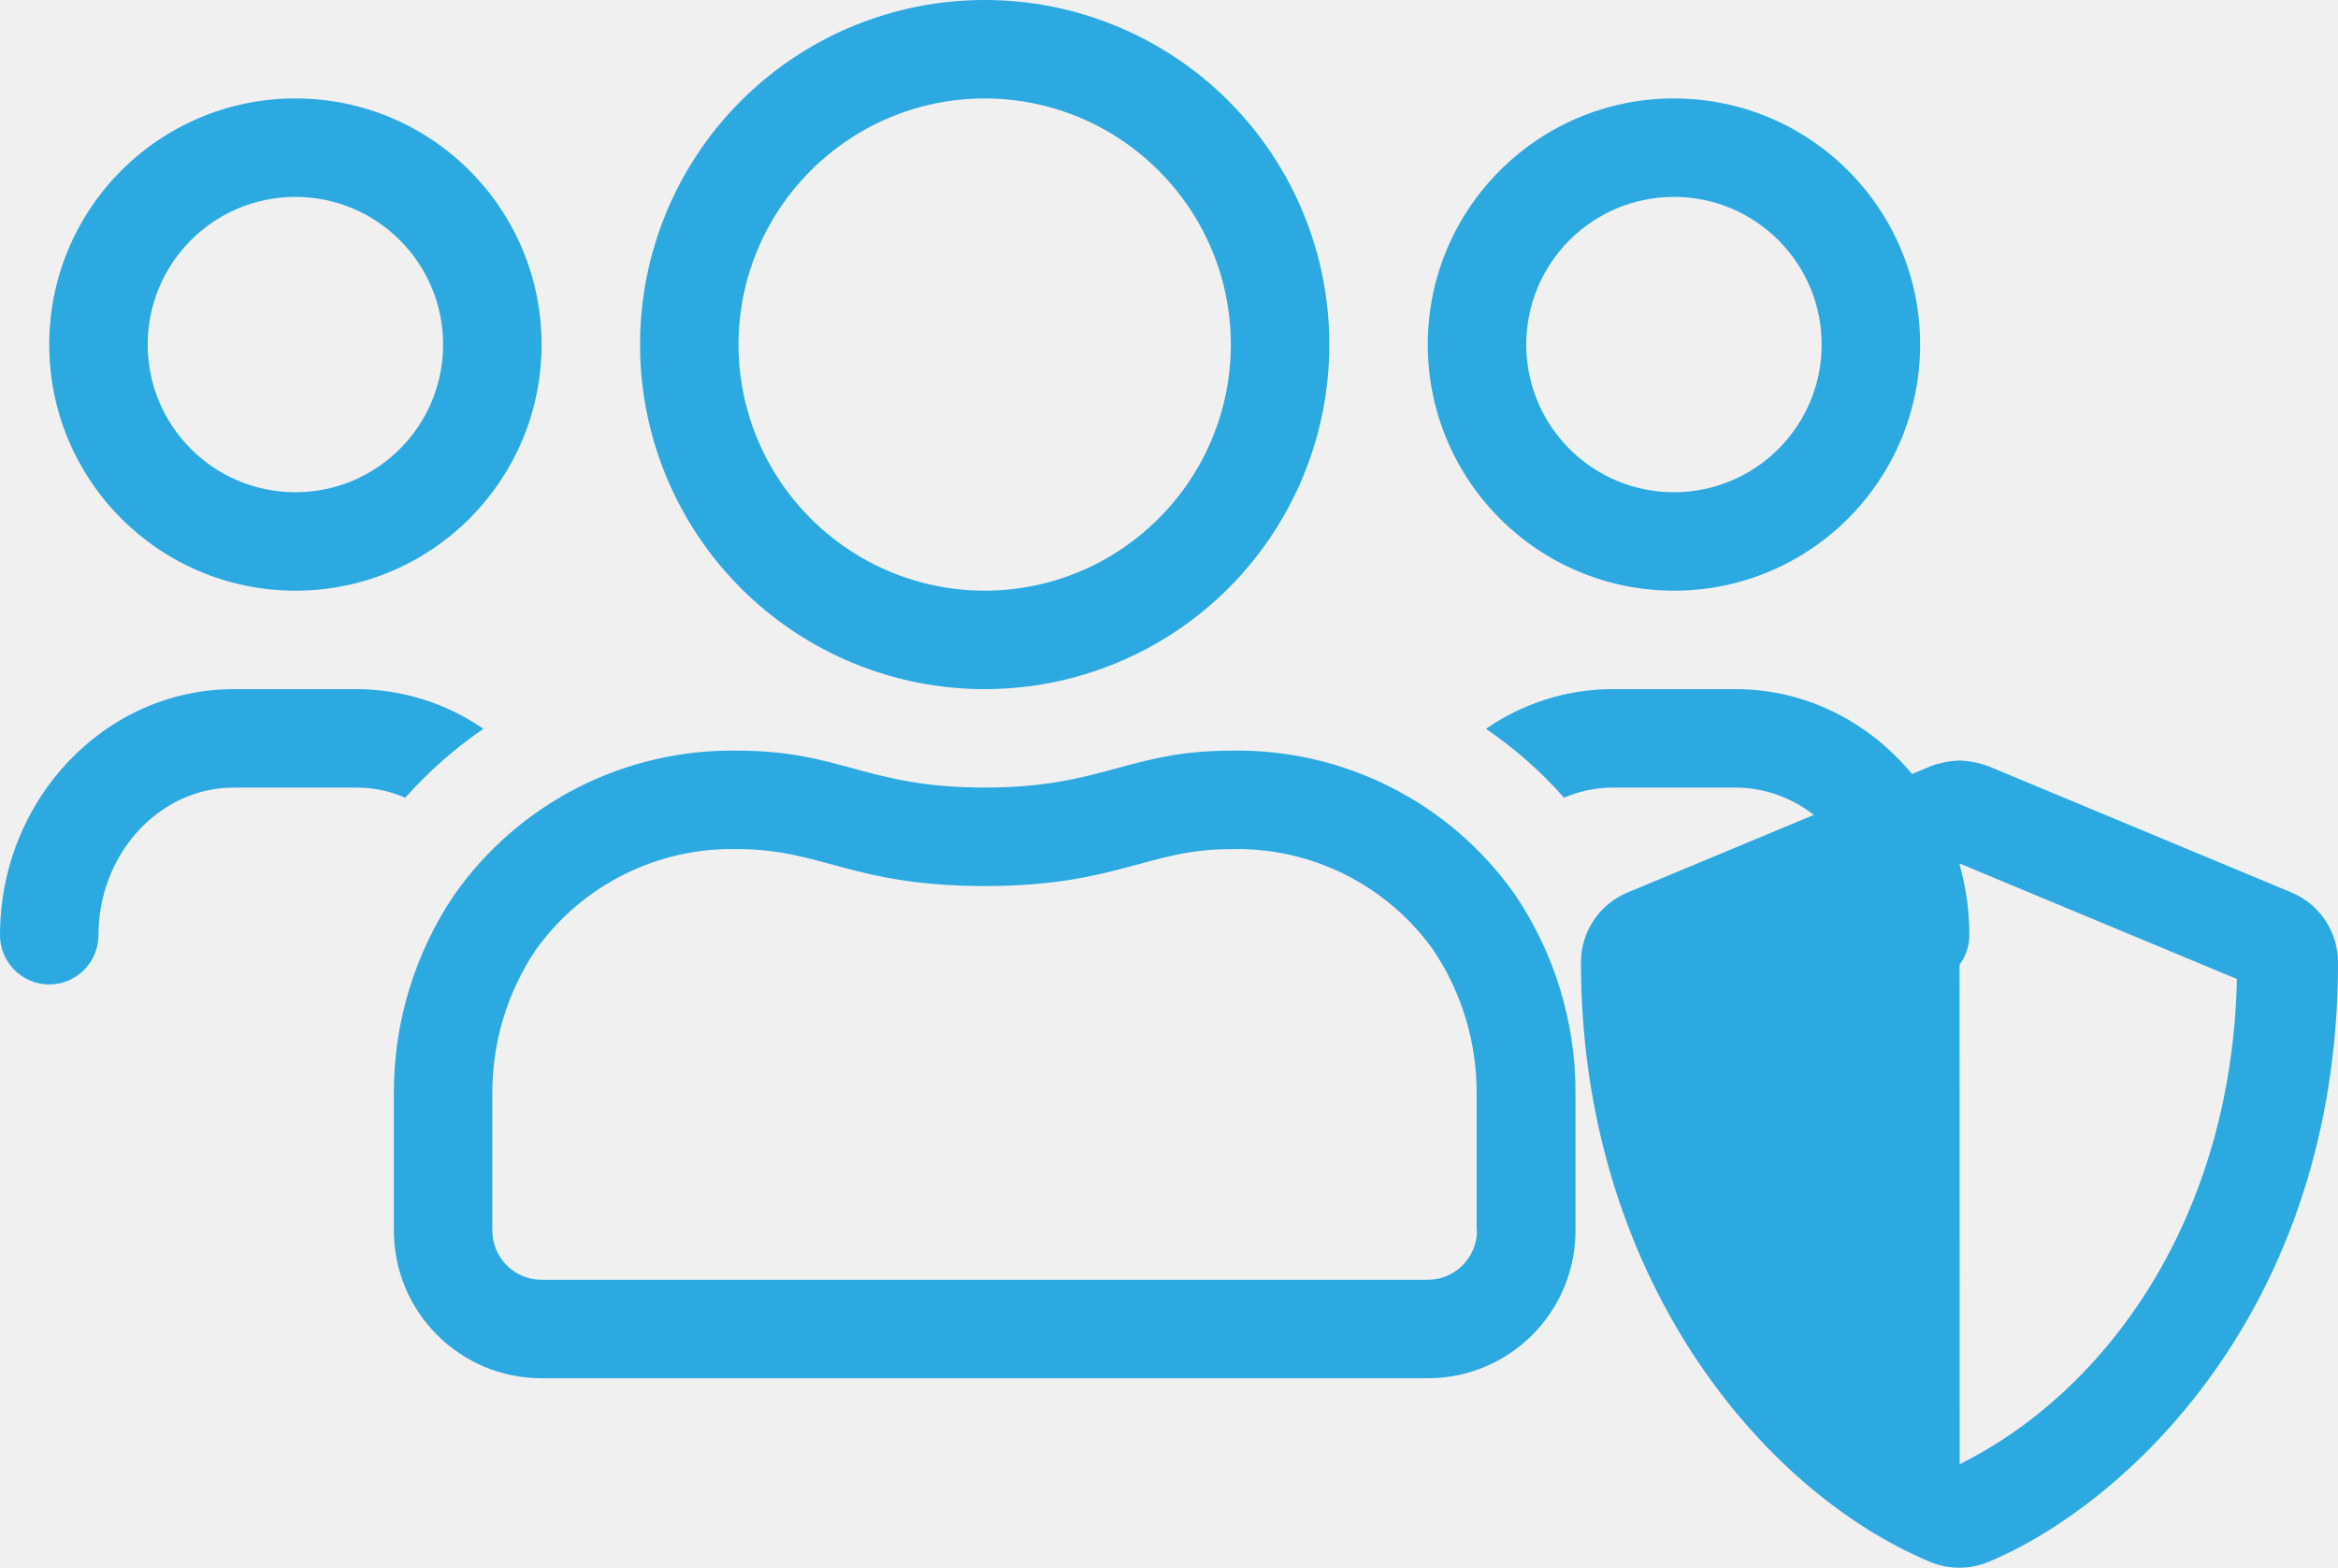
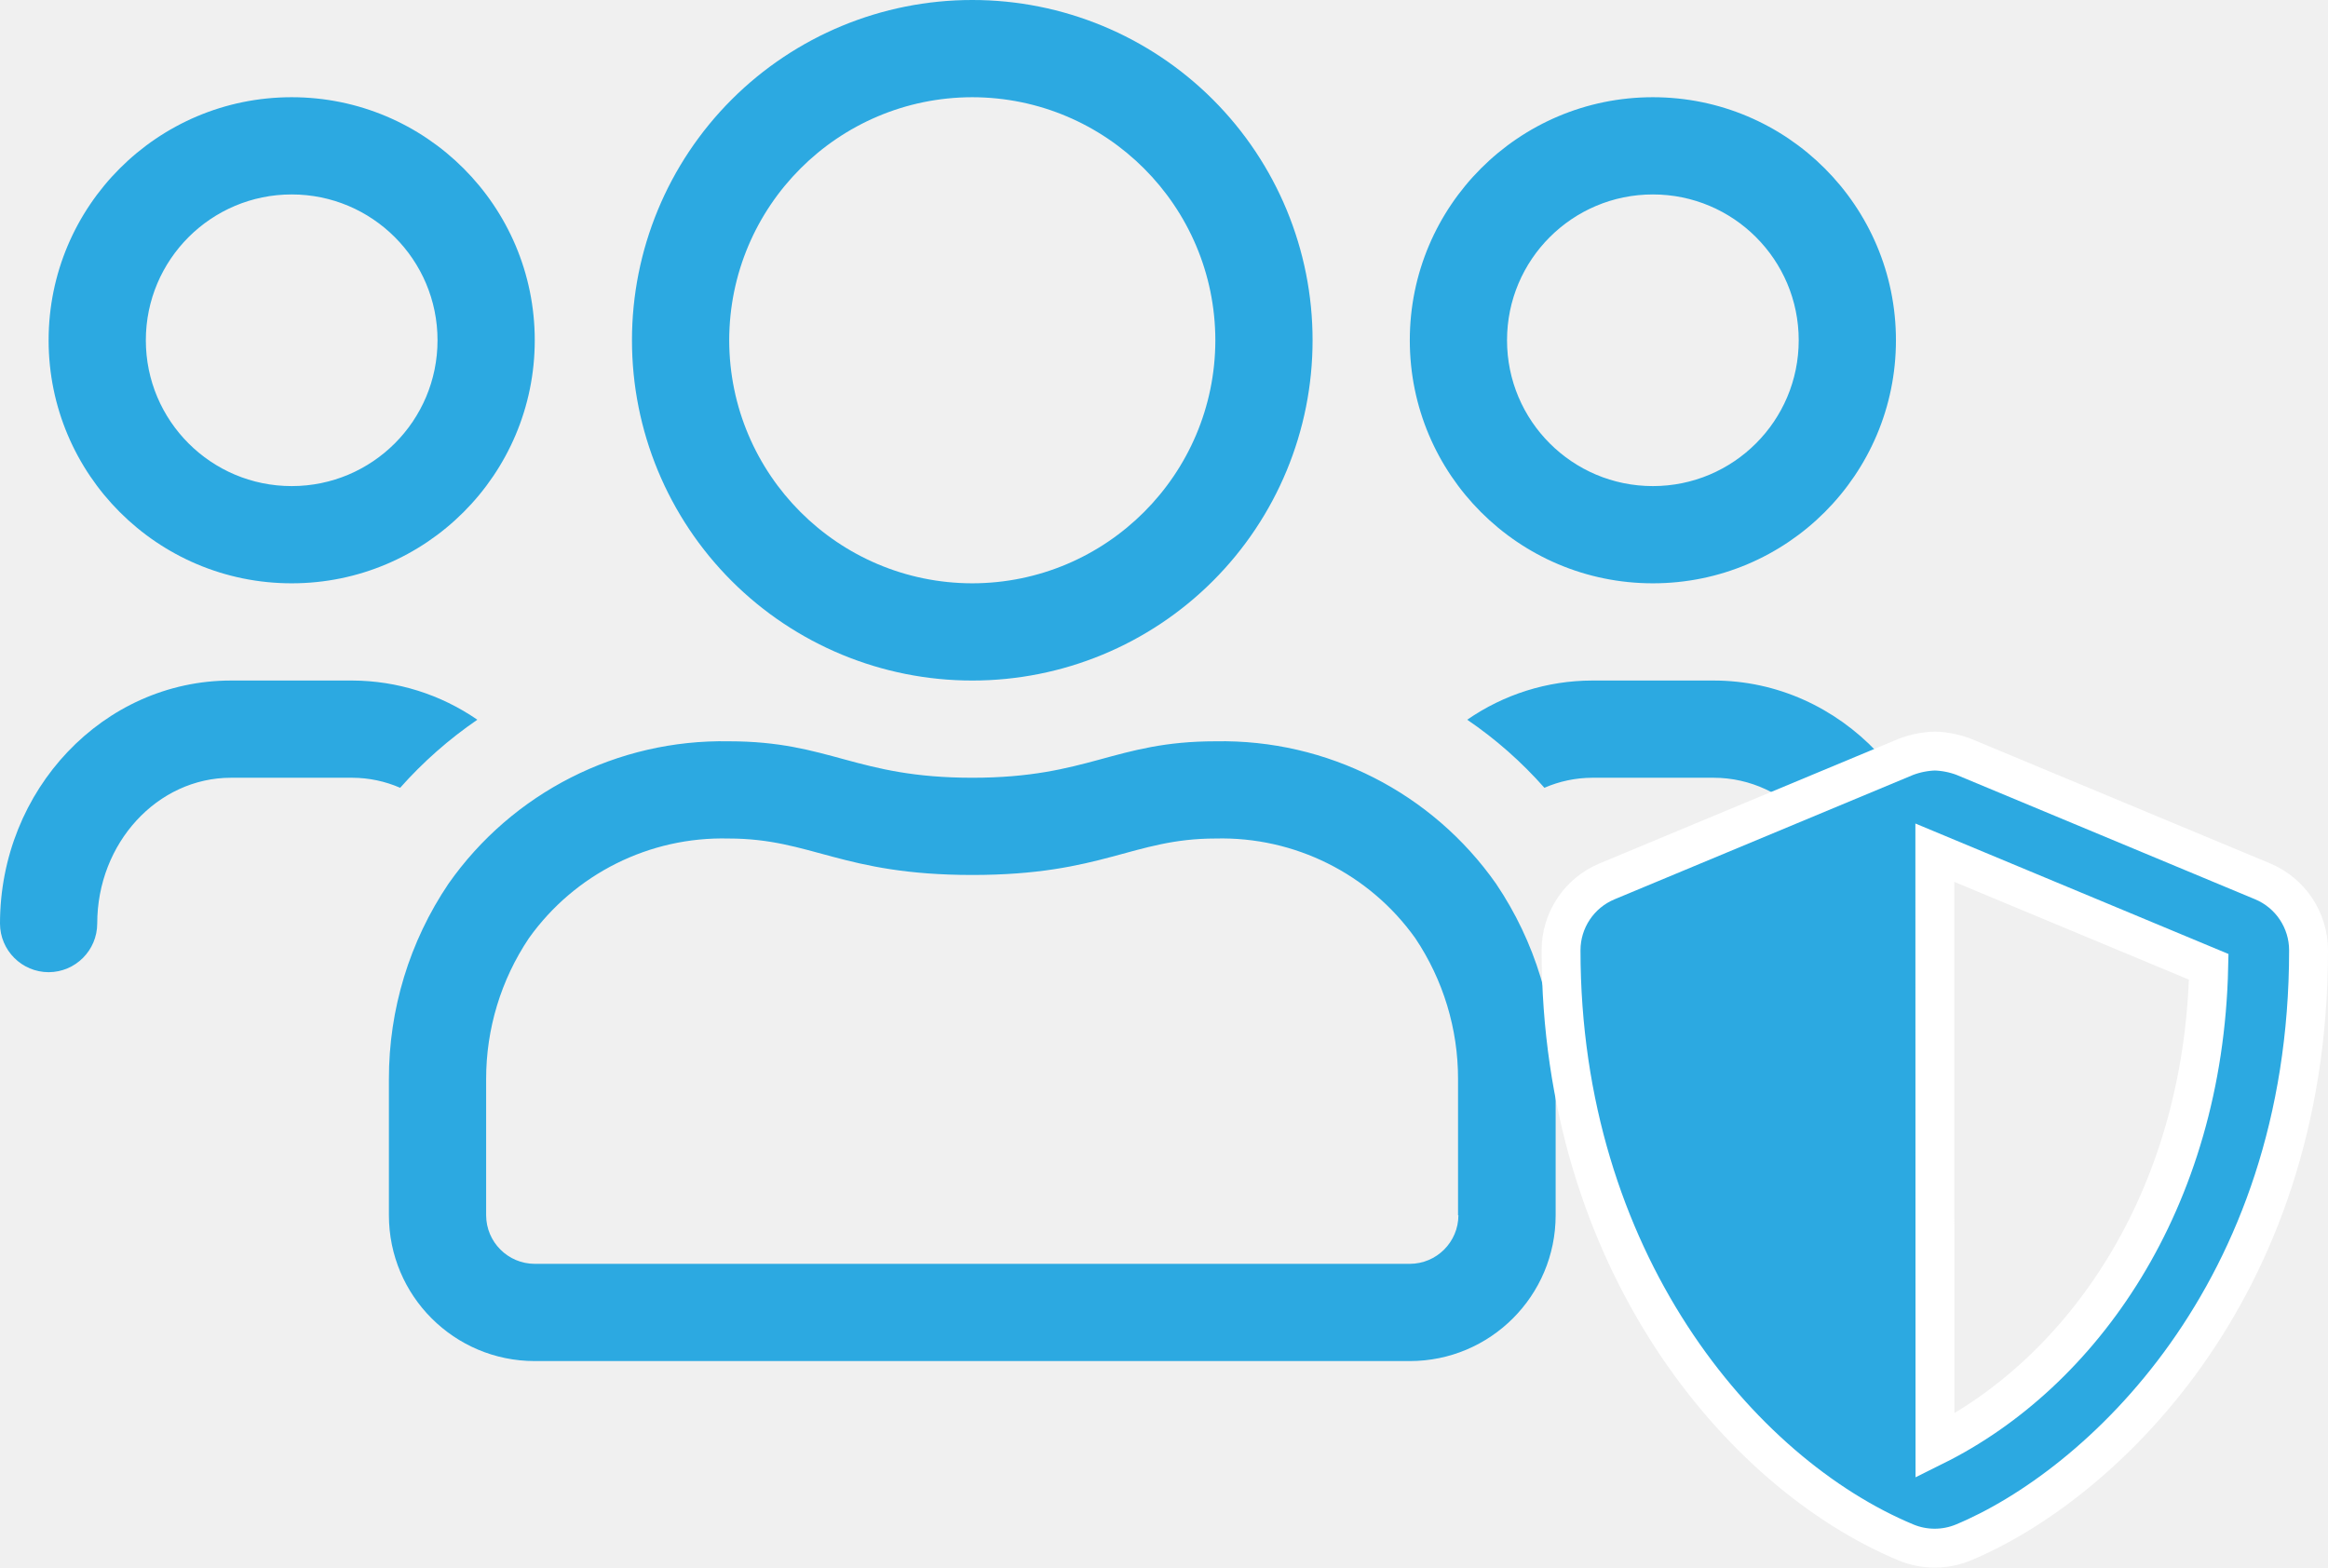
- <svg xmlns="http://www.w3.org/2000/svg" width="118.719" height="79.623" viewBox="0 0 118.719 79.623">
-   <g id="icon_11" transform="translate(-910 -2914)">
-     <path id="Path_10" data-name="Path 10" d="M35-35A12.5,12.5,0,0,0,47.5-47.5,12.5,12.5,0,0,0,35-60,12.5,12.5,0,0,0,22.5-47.5,12.5,12.5,0,0,0,35-35Zm0-20a7.5,7.5,0,0,1,7.5,7.5A7.5,7.5,0,0,1,35-40a7.5,7.5,0,0,1-7.5-7.5A7.5,7.5,0,0,1,35-55ZM0-30A17.491,17.491,0,0,0,17.5-47.5,17.491,17.491,0,0,0,0-65,17.491,17.491,0,0,0-17.5-47.5,17.491,17.491,0,0,0,0-30ZM0-60A12.517,12.517,0,0,1,12.5-47.5,12.517,12.517,0,0,1,0-35,12.517,12.517,0,0,1-12.5-47.5,12.517,12.517,0,0,1,0-60ZM38.125-30h-6.25a11.3,11.3,0,0,0-6.422,2.016,21.177,21.177,0,0,1,3.969,3.5A6.218,6.218,0,0,1,31.875-25h6.25C41.906-25,45-21.641,45-17.5A2.507,2.507,0,0,0,47.5-15,2.507,2.507,0,0,0,50-17.5C50-24.391,44.672-30,38.125-30ZM-35-35A12.5,12.5,0,0,0-22.5-47.5,12.5,12.5,0,0,0-35-60,12.5,12.5,0,0,0-47.5-47.5,12.5,12.5,0,0,0-35-35Zm0-20a7.5,7.5,0,0,1,7.5,7.5A7.5,7.5,0,0,1-35-40a7.5,7.5,0,0,1-7.5-7.5A7.5,7.5,0,0,1-35-55ZM12.516-26.875C7.3-26.875,6-25,0-25s-7.3-1.875-12.516-1.875a17.221,17.221,0,0,0-14.422,7.328A17.906,17.906,0,0,0-30-9.5v7A7.5,7.5,0,0,0-22.5,5h45A7.5,7.5,0,0,0,30-2.5v-7a17.906,17.906,0,0,0-3.062-10.047A17.221,17.221,0,0,0,12.516-26.875ZM25-2.5A2.507,2.507,0,0,1,22.5,0h-45A2.507,2.507,0,0,1-25-2.5v-7a12.982,12.982,0,0,1,2.2-7.25,12.229,12.229,0,0,1,10.266-5.125C-8.25-21.875-6.719-20,0-20s8.25-1.875,12.516-1.875A12.229,12.229,0,0,1,22.781-16.75a12.981,12.981,0,0,1,2.2,7.25v7ZM-25.453-27.984A11.378,11.378,0,0,0-31.875-30h-6.25C-44.672-30-50-24.391-50-17.5A2.507,2.507,0,0,0-47.5-15,2.507,2.507,0,0,0-45-17.5c0-4.141,3.094-7.5,6.875-7.5h6.25a6.218,6.218,0,0,1,2.453.516A21.677,21.677,0,0,1-25.453-27.984Z" transform="translate(960 2979)" fill="#2ca9e1" />
-     <path id="Path_11" data-name="Path 11" d="M16.856-29.172,1.481-35.579A4.6,4.6,0,0,0,0-35.873a4.6,4.6,0,0,0-1.477.294l-15.375,6.406a3.84,3.84,0,0,0-2.37,3.547c0,15.9,9.169,26.882,17.737,30.454a3.856,3.856,0,0,0,2.955,0C8.336,1.97,19.219-7.9,19.219-25.625A3.845,3.845,0,0,0,16.856-29.172ZM.008-.136,0-30.646l14.086,5.87C13.821-12.652,7.511-3.868.008-.136Z" transform="translate(1009.5 2988.5)" fill="#2ca9e1" />
+ <svg xmlns="http://www.w3.org/2000/svg" width="119.719" height="80.639" viewBox="0 0 119.719 80.639">
+   <g transform="translate(-910 -2914)">
+     <path d="M35-35A12.5,12.5,0,0,0,47.5-47.5,12.5,12.5,0,0,0,35-60,12.5,12.5,0,0,0,22.5-47.5,12.5,12.5,0,0,0,35-35Zm0-20a7.5,7.5,0,0,1,7.5,7.5A7.5,7.5,0,0,1,35-40a7.5,7.5,0,0,1-7.5-7.5A7.5,7.5,0,0,1,35-55ZM0-30A17.491,17.491,0,0,0,17.5-47.5,17.491,17.491,0,0,0,0-65,17.491,17.491,0,0,0-17.5-47.5,17.491,17.491,0,0,0,0-30ZM0-60A12.517,12.517,0,0,1,12.5-47.5,12.517,12.517,0,0,1,0-35,12.517,12.517,0,0,1-12.5-47.5,12.517,12.517,0,0,1,0-60ZM38.125-30h-6.25a11.3,11.3,0,0,0-6.422,2.016,21.177,21.177,0,0,1,3.969,3.5A6.218,6.218,0,0,1,31.875-25h6.25C41.906-25,45-21.641,45-17.5A2.507,2.507,0,0,0,47.5-15,2.507,2.507,0,0,0,50-17.5C50-24.391,44.672-30,38.125-30ZM-35-35A12.5,12.5,0,0,0-22.5-47.5,12.5,12.5,0,0,0-35-60,12.5,12.5,0,0,0-47.5-47.5,12.5,12.5,0,0,0-35-35Zm0-20a7.5,7.5,0,0,1,7.5,7.5A7.5,7.5,0,0,1-35-40a7.5,7.5,0,0,1-7.5-7.5A7.5,7.5,0,0,1-35-55ZM12.516-26.875C7.3-26.875,6-25,0-25s-7.3-1.875-12.516-1.875a17.221,17.221,0,0,0-14.422,7.328A17.906,17.906,0,0,0-30-9.5v7A7.5,7.5,0,0,0-22.5,5h45A7.5,7.5,0,0,0,30-2.5v-7a17.906,17.906,0,0,0-3.062-10.047A17.221,17.221,0,0,0,12.516-26.875ZM25-2.5A2.507,2.507,0,0,1,22.5,0h-45A2.507,2.507,0,0,1-25-2.5v-7a12.982,12.982,0,0,1,2.2-7.25,12.229,12.229,0,0,1,10.266-5.125C-8.25-21.875-6.719-20,0-20s8.25-1.875,12.516-1.875A12.229,12.229,0,0,1,22.781-16.75a12.981,12.981,0,0,1,2.2,7.25v7ZM-25.453-27.984A11.378,11.378,0,0,0-31.875-30h-6.25C-44.672-30-50-24.391-50-17.5A2.507,2.507,0,0,0-47.5-15,2.507,2.507,0,0,0-45-17.5c0-4.141,3.094-7.5,6.875-7.5h6.25a6.218,6.218,0,0,1,2.453.516A21.677,21.677,0,0,1-25.453-27.984Z" transform="translate(960 2979)" fill="#2ca9e1" />
+     <path d="M16.856-29.172,1.481-35.579A4.6,4.6,0,0,0,0-35.873a4.6,4.6,0,0,0-1.477.294l-15.375,6.406a3.84,3.84,0,0,0-2.37,3.547c0,15.9,9.169,26.882,17.737,30.454a3.856,3.856,0,0,0,2.955,0C8.336,1.97,19.219-7.9,19.219-25.625A3.845,3.845,0,0,0,16.856-29.172ZM.008-.136,0-30.646l14.086,5.87C13.821-12.652,7.511-3.868.008-.136Z" transform="translate(1009.5 2988.5)" fill="#2ca9e1" stroke="#fff" stroke-width="2" />
  </g>
</svg>
